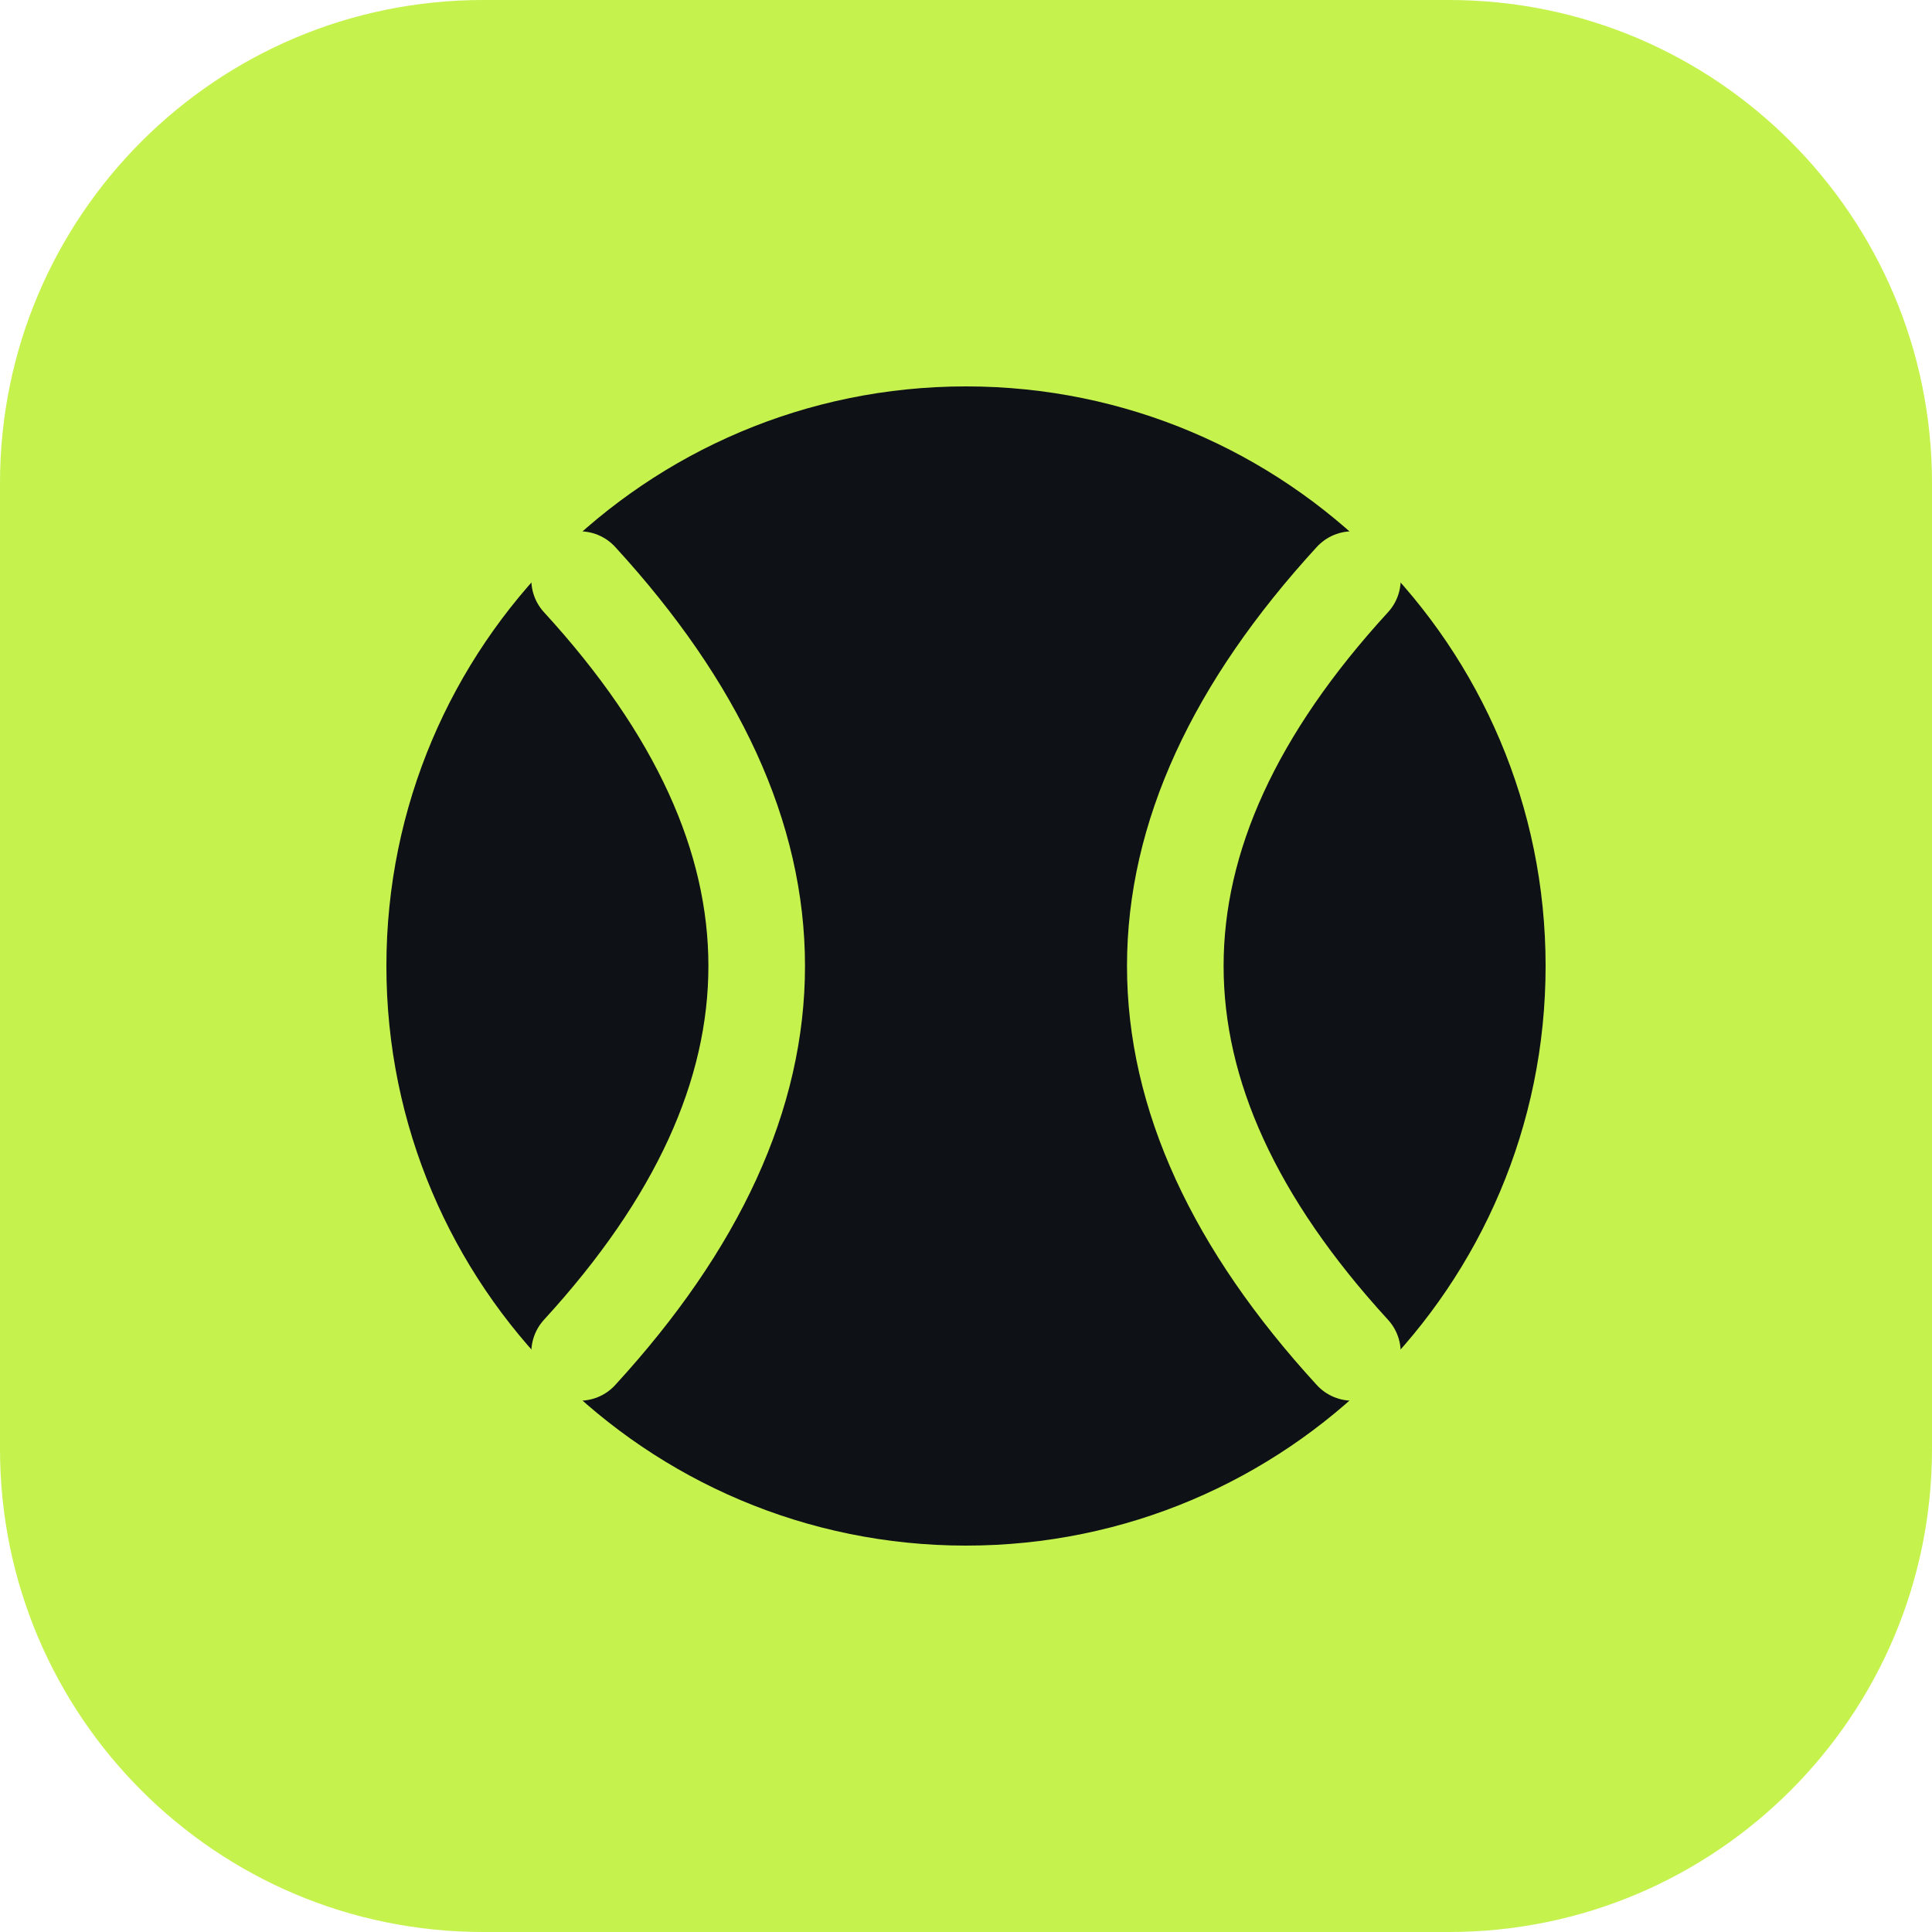
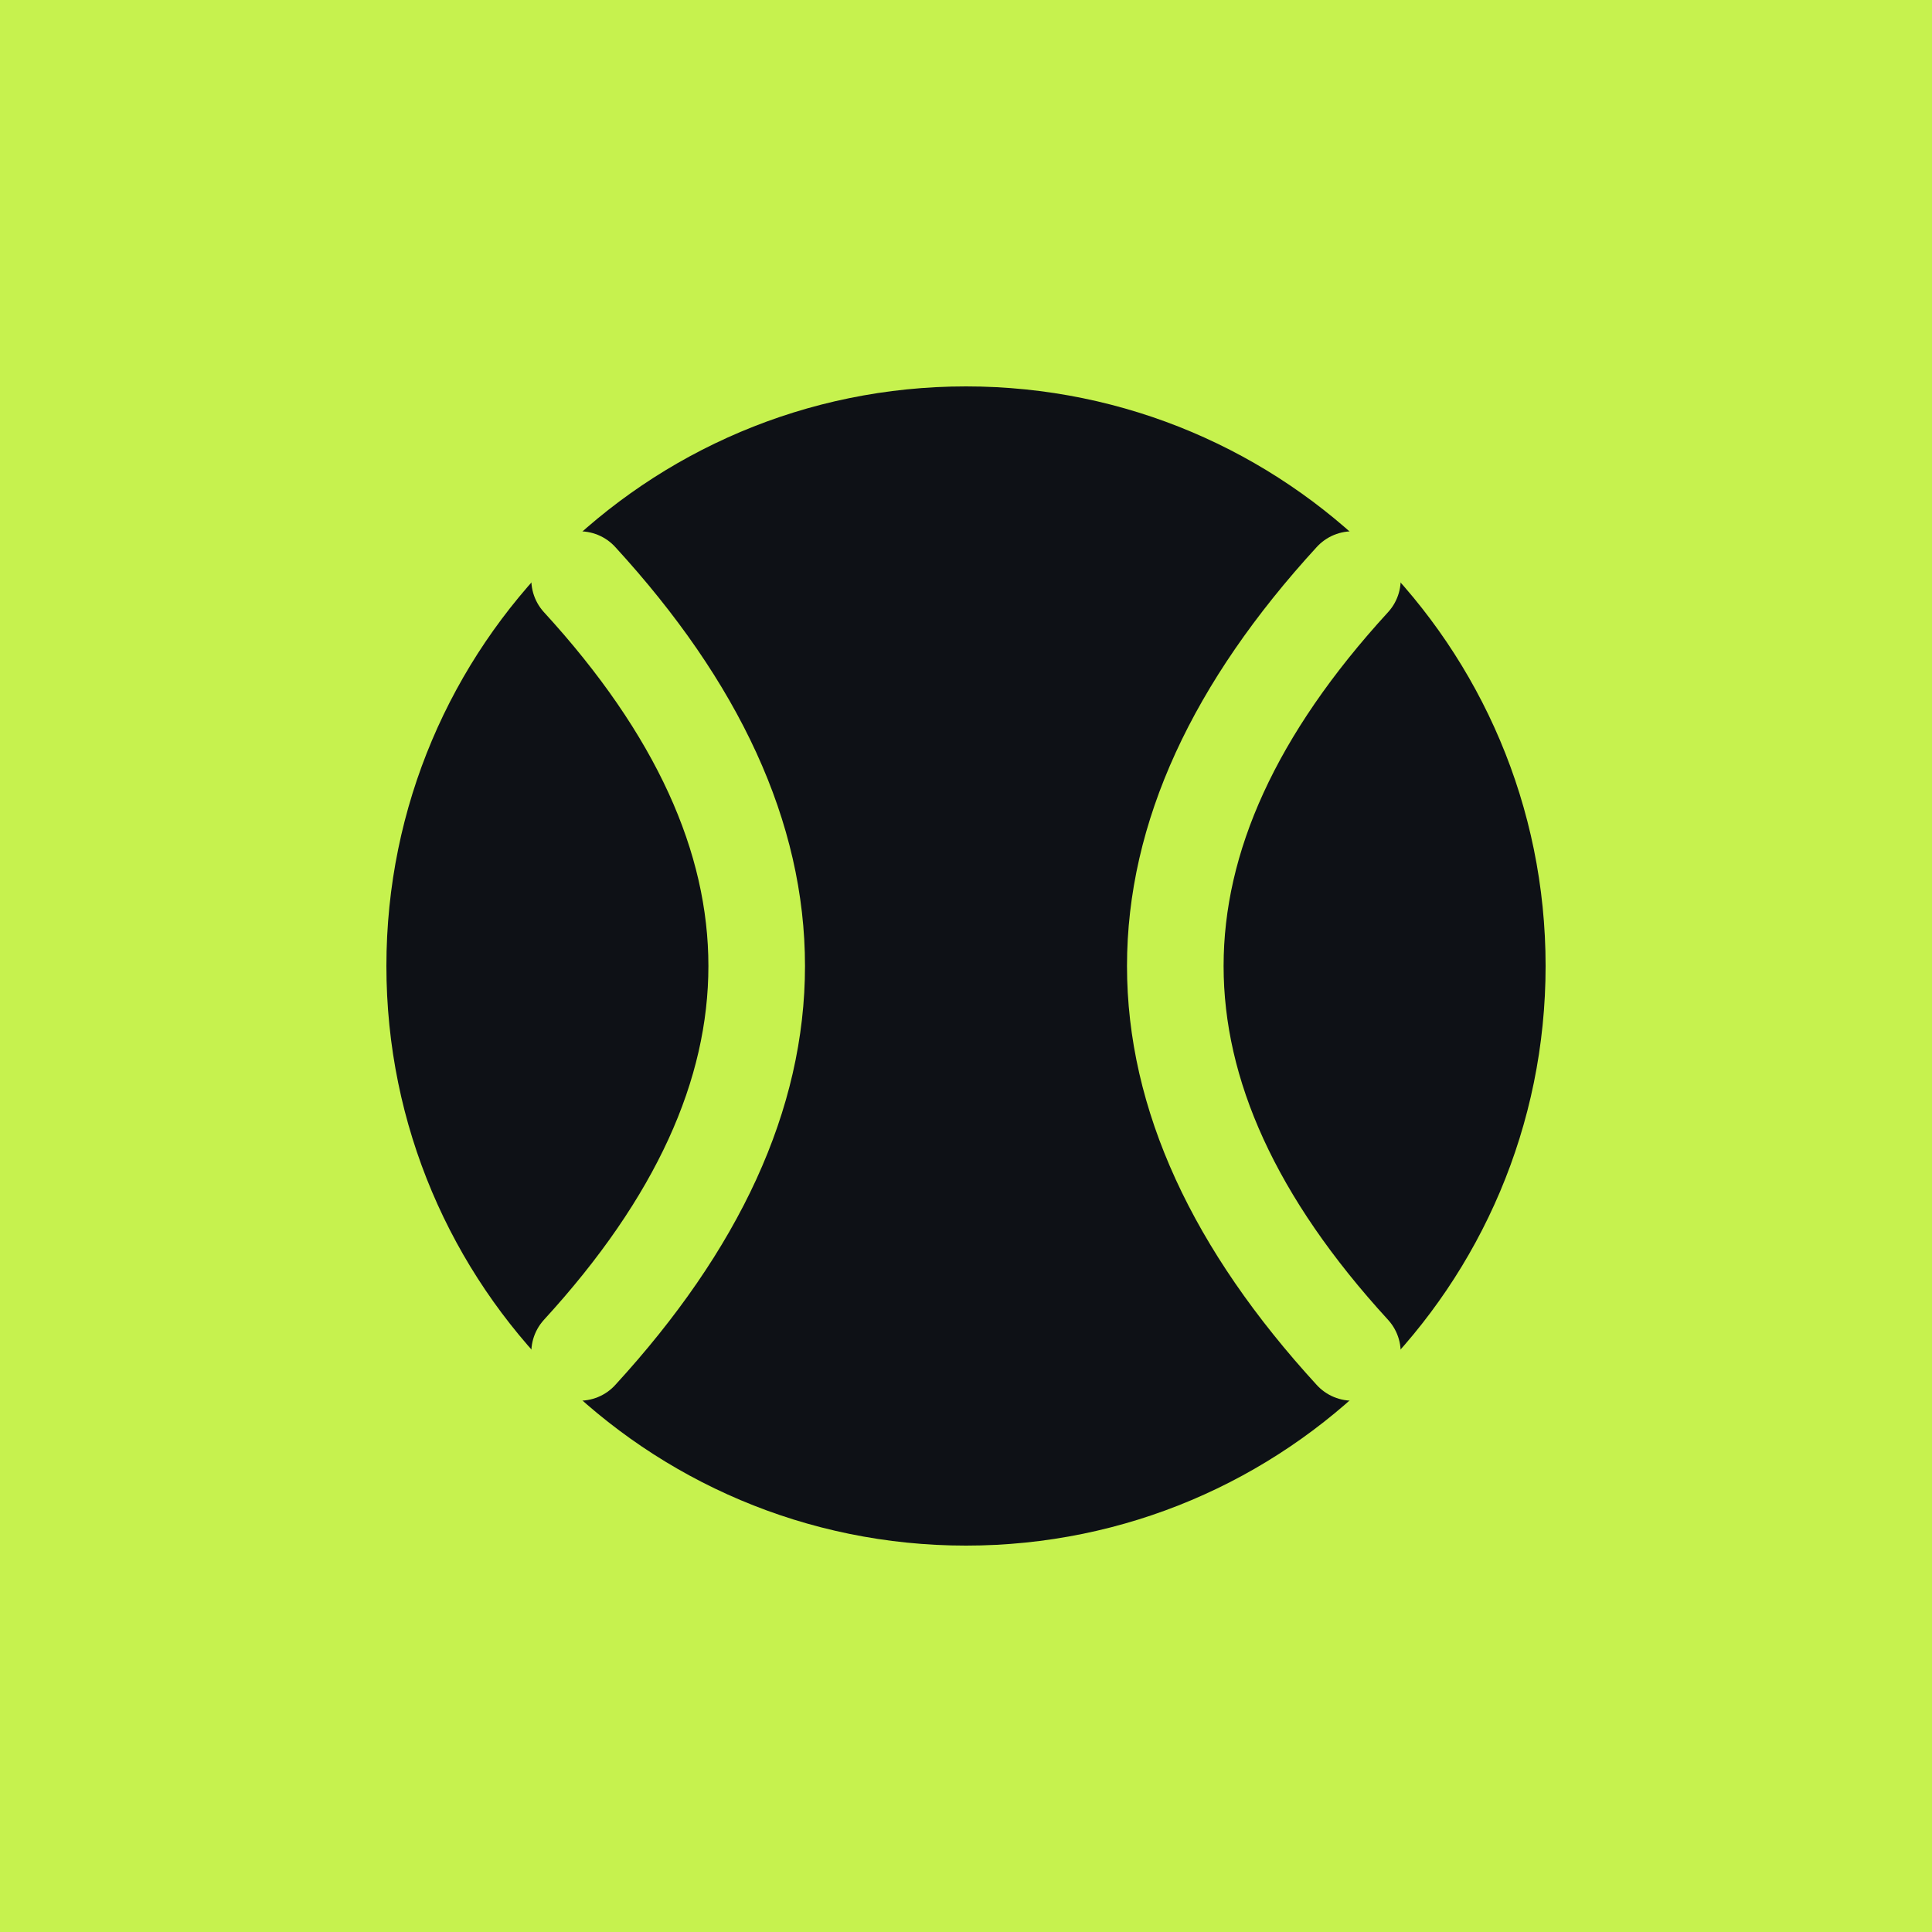
- <svg xmlns="http://www.w3.org/2000/svg" viewBox="0 0 120 120" width="48" height="48">
-   <rect width="120" height="120" rx="30" fill="#c6f24e" />
+ <svg xmlns="http://www.w3.org/2000/svg" viewBox="0 0 120 120" width="120" height="120">
+   <rect width="120" height="120" fill="#c6f24e" />
  <circle cx="60" cy="60" r="36" fill="#0e1116" />
  <path d="M36 36 Q58 60 36 84" stroke="#c6f24e" stroke-width="6" stroke-linecap="round" fill="none" />
  <path d="M84 36 Q62 60 84 84" stroke="#c6f24e" stroke-width="6" stroke-linecap="round" fill="none" />
</svg>
